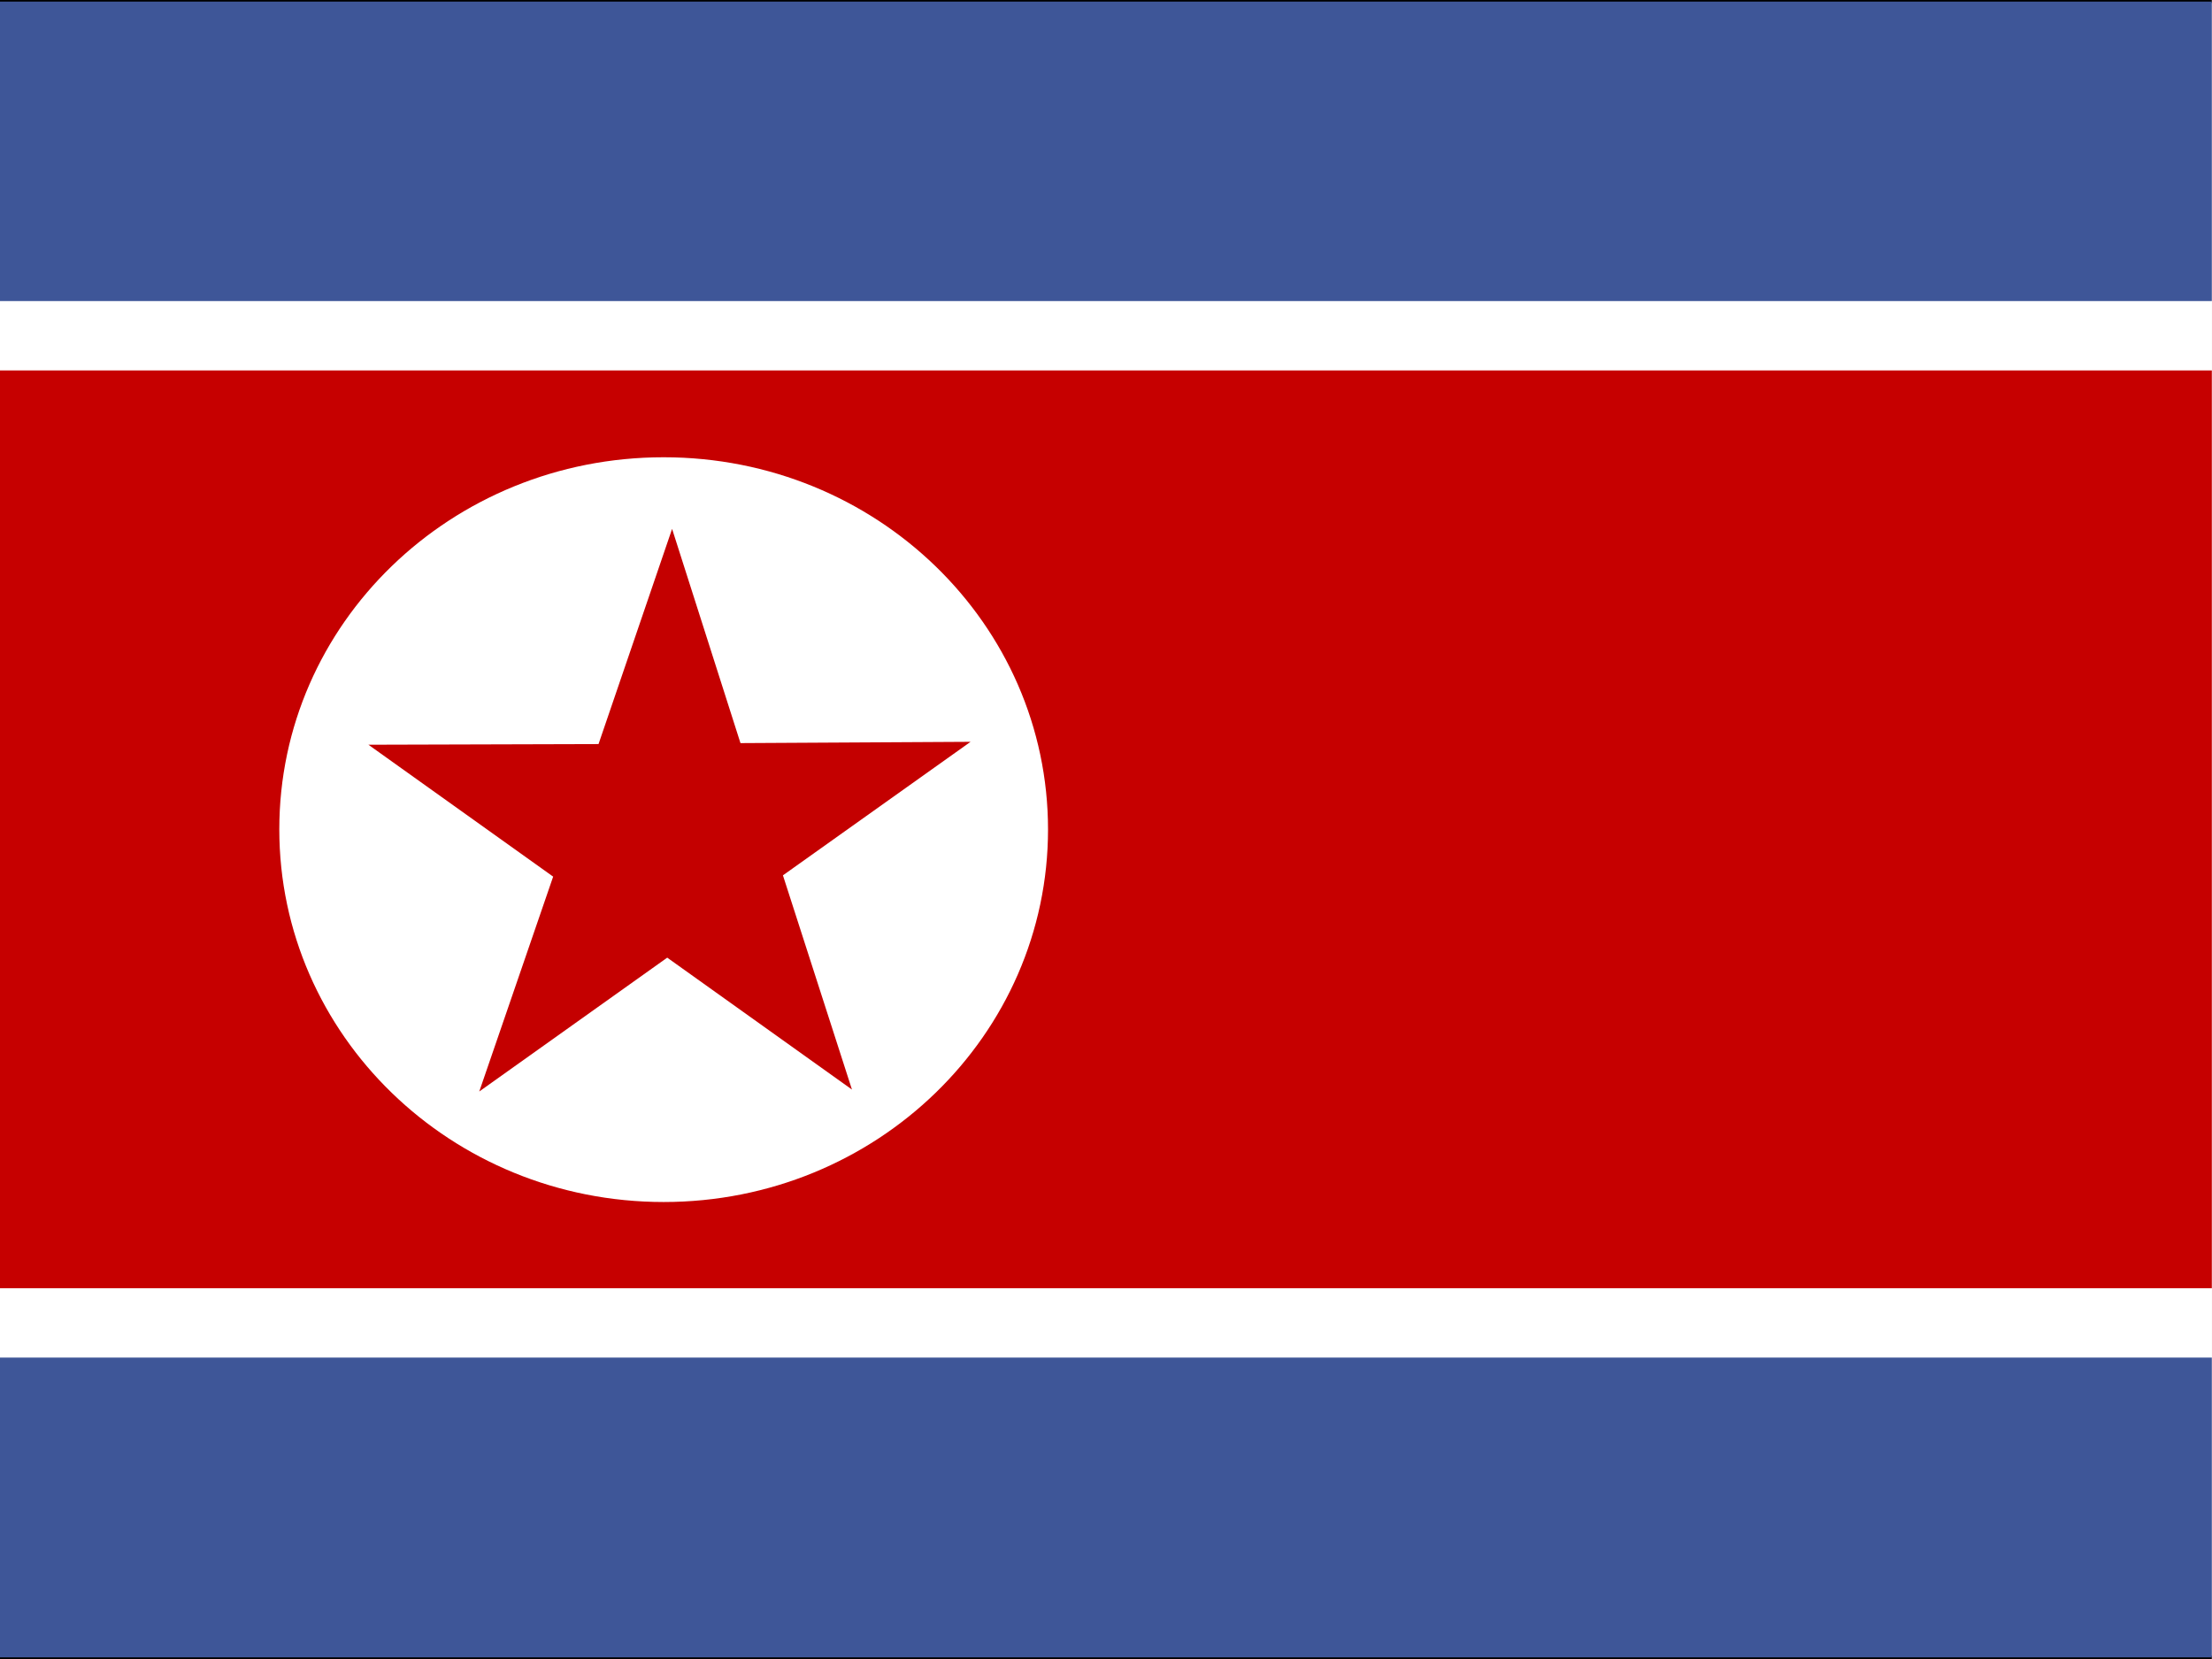
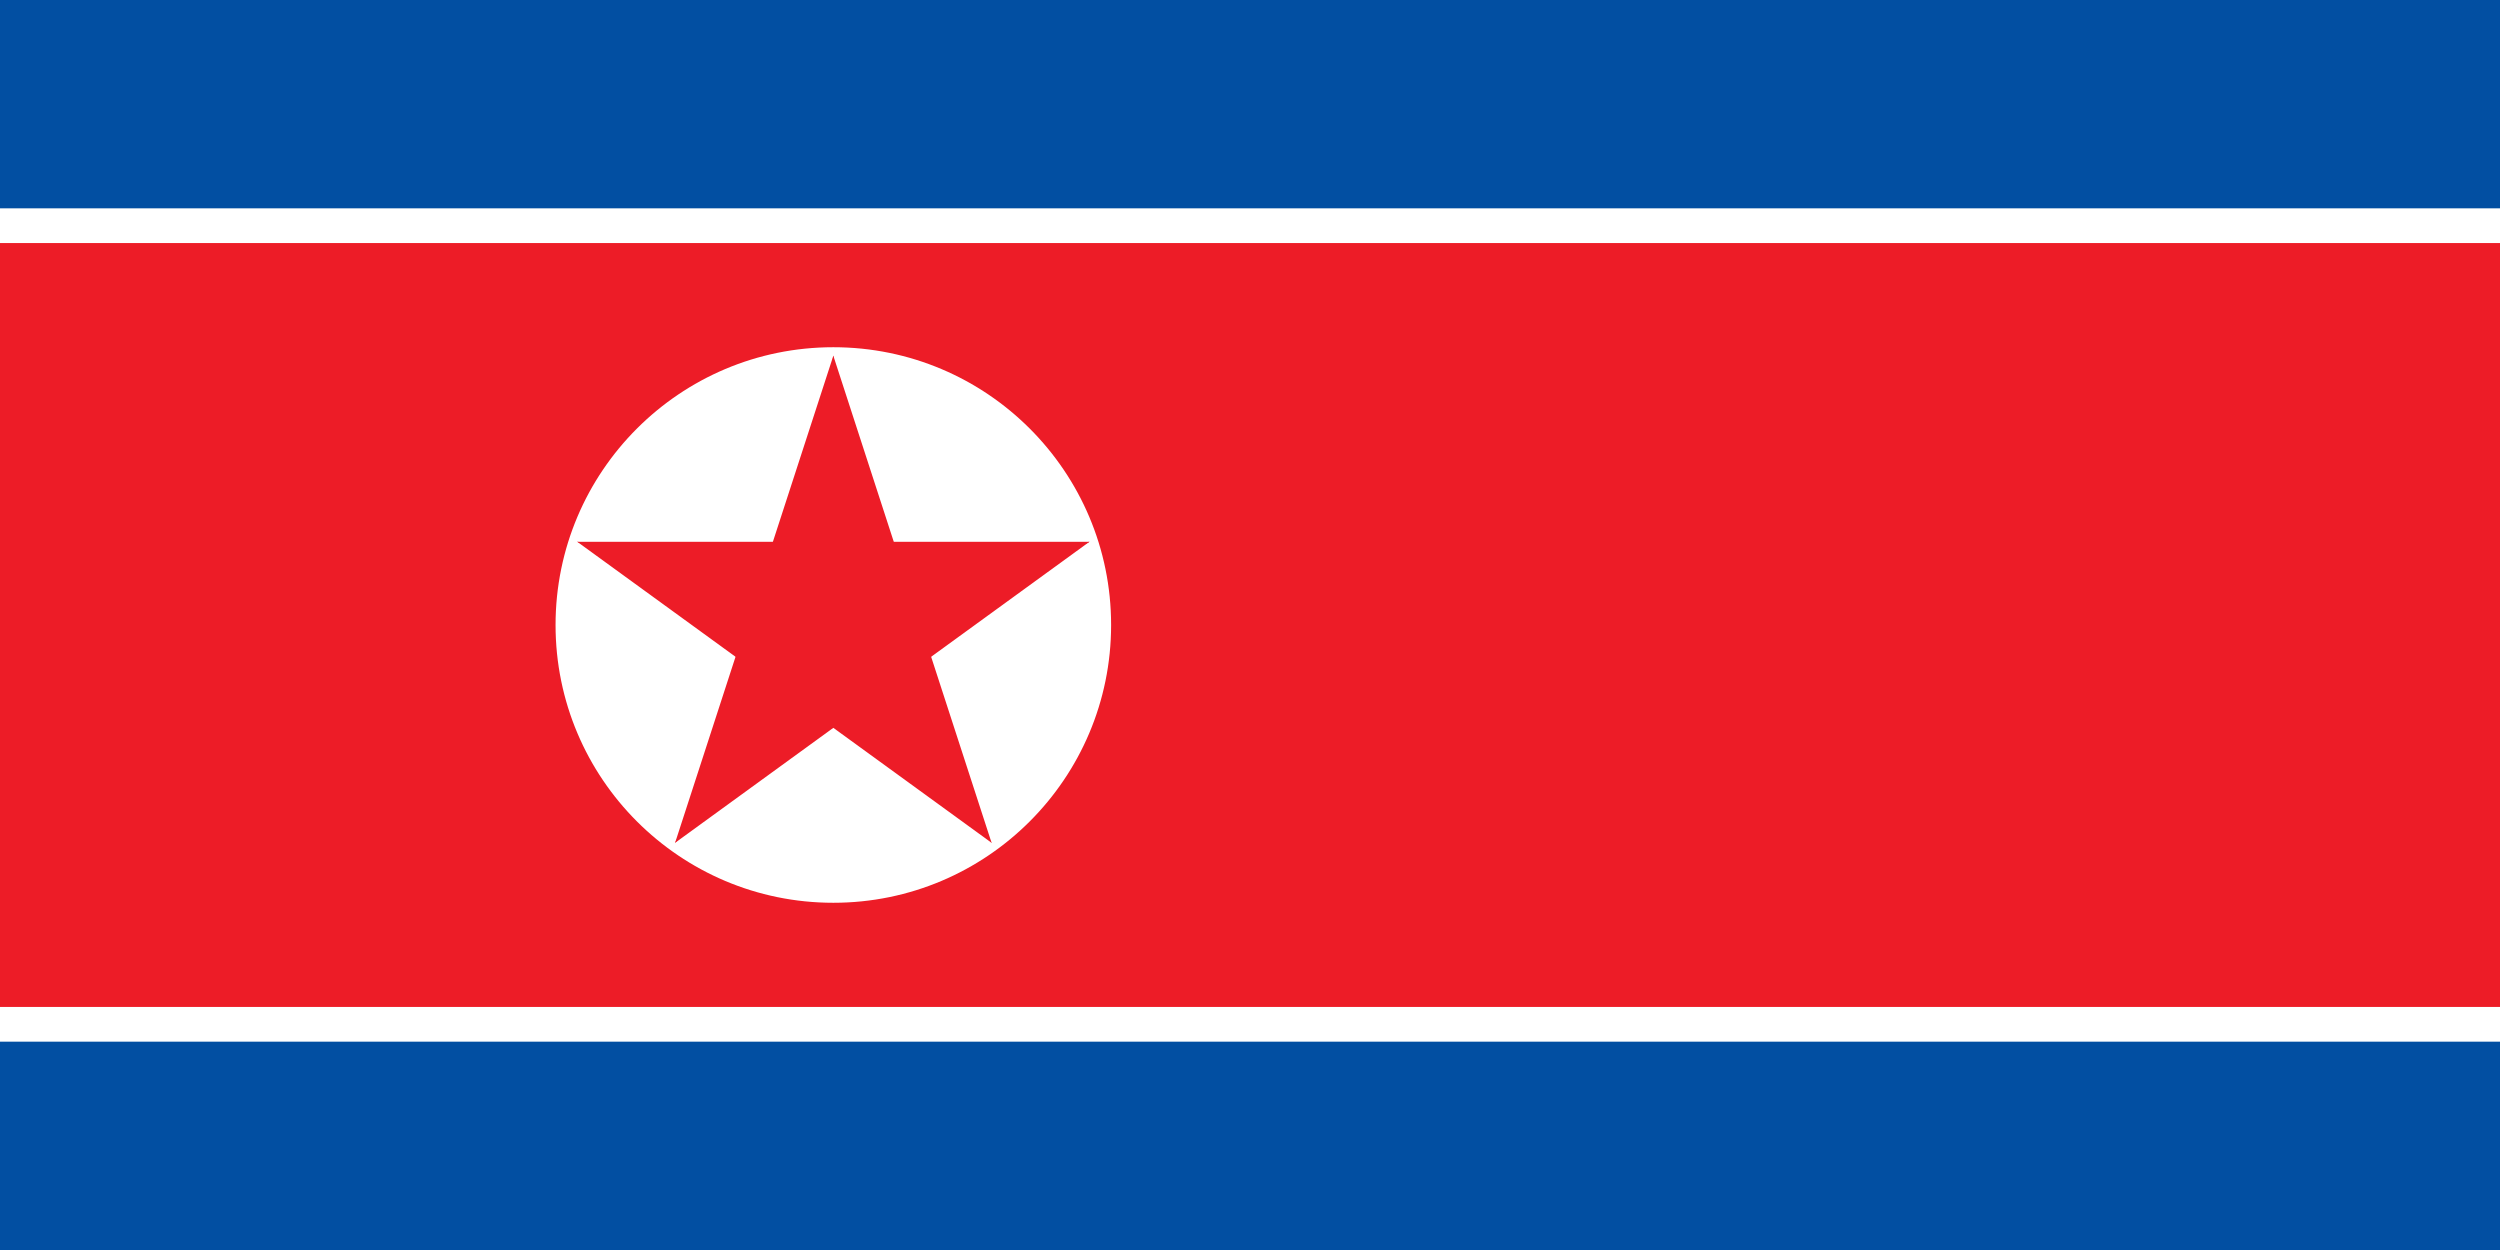
- <svg xmlns="http://www.w3.org/2000/svg" id="flag-icons-kp" viewBox="0 0 640 480">
-   <defs>
-     <clipPath id="kp-a">
-       <path fill-opacity=".7" d="M5 .1h682.6V512H5.1z" />
-     </clipPath>
-   </defs>
-   <g fill-rule="evenodd" clip-path="url(#kp-a)" transform="translate(-4.8 -.1)scale(.93768)">
-     <path fill="#fff" stroke="#000" d="M776 511.5H-76V.5h852z" />
-     <path fill="#3e5698" d="M776 419H-76v92.5h852z" />
-     <path fill="#c60000" d="M776 397.6H-76V114.4h852z" />
-     <path fill="#3e5698" d="M776 .6H-76V93h852z" />
-     <path fill="#fff" d="M328.5 256c0 63.5-53 115-118.6 115S91.3 319.5 91.3 256s53-114.8 118.6-114.8 118.6 51.4 118.6 114.9z" />
-     <path fill="#c40000" d="m175.8 270.6-57-40.7 71-.2 22.7-66.4 21.1 66.1 71-.4-57.9 41.2 21.3 66.1-57-40.7-58 41.3z" />
+ <svg xmlns="http://www.w3.org/2000/svg" xmlns:xlink="http://www.w3.org/1999/xlink" viewBox="0 0 72 36">
+   <path fill="#024FA2" d="M0 0h72v36H0z" />
+   <path fill="#fff" d="M0 6h72v24H0z" />
+   <path fill="#ED1C27" d="M0 7h72v22H0z" />
+   <circle cx="24" cy="18" r="8" fill="#fff" />
+   <g fill="#ED1C27" transform="translate(24 18)scale(7.75)">
+     <g id="b">
+       <path id="a" d="M0 0v1h.5z" transform="rotate(18 3.16 -.5)" />
+       <use xlink:href="#a" transform="scale(-1 1)" />
+     </g>
+     <use xlink:href="#b" transform="rotate(72)" />
+     <use xlink:href="#b" transform="rotate(-72)" />
+     <use xlink:href="#b" transform="rotate(144)" />
+     <use xlink:href="#b" transform="rotate(-144)" />
  </g>
</svg>
